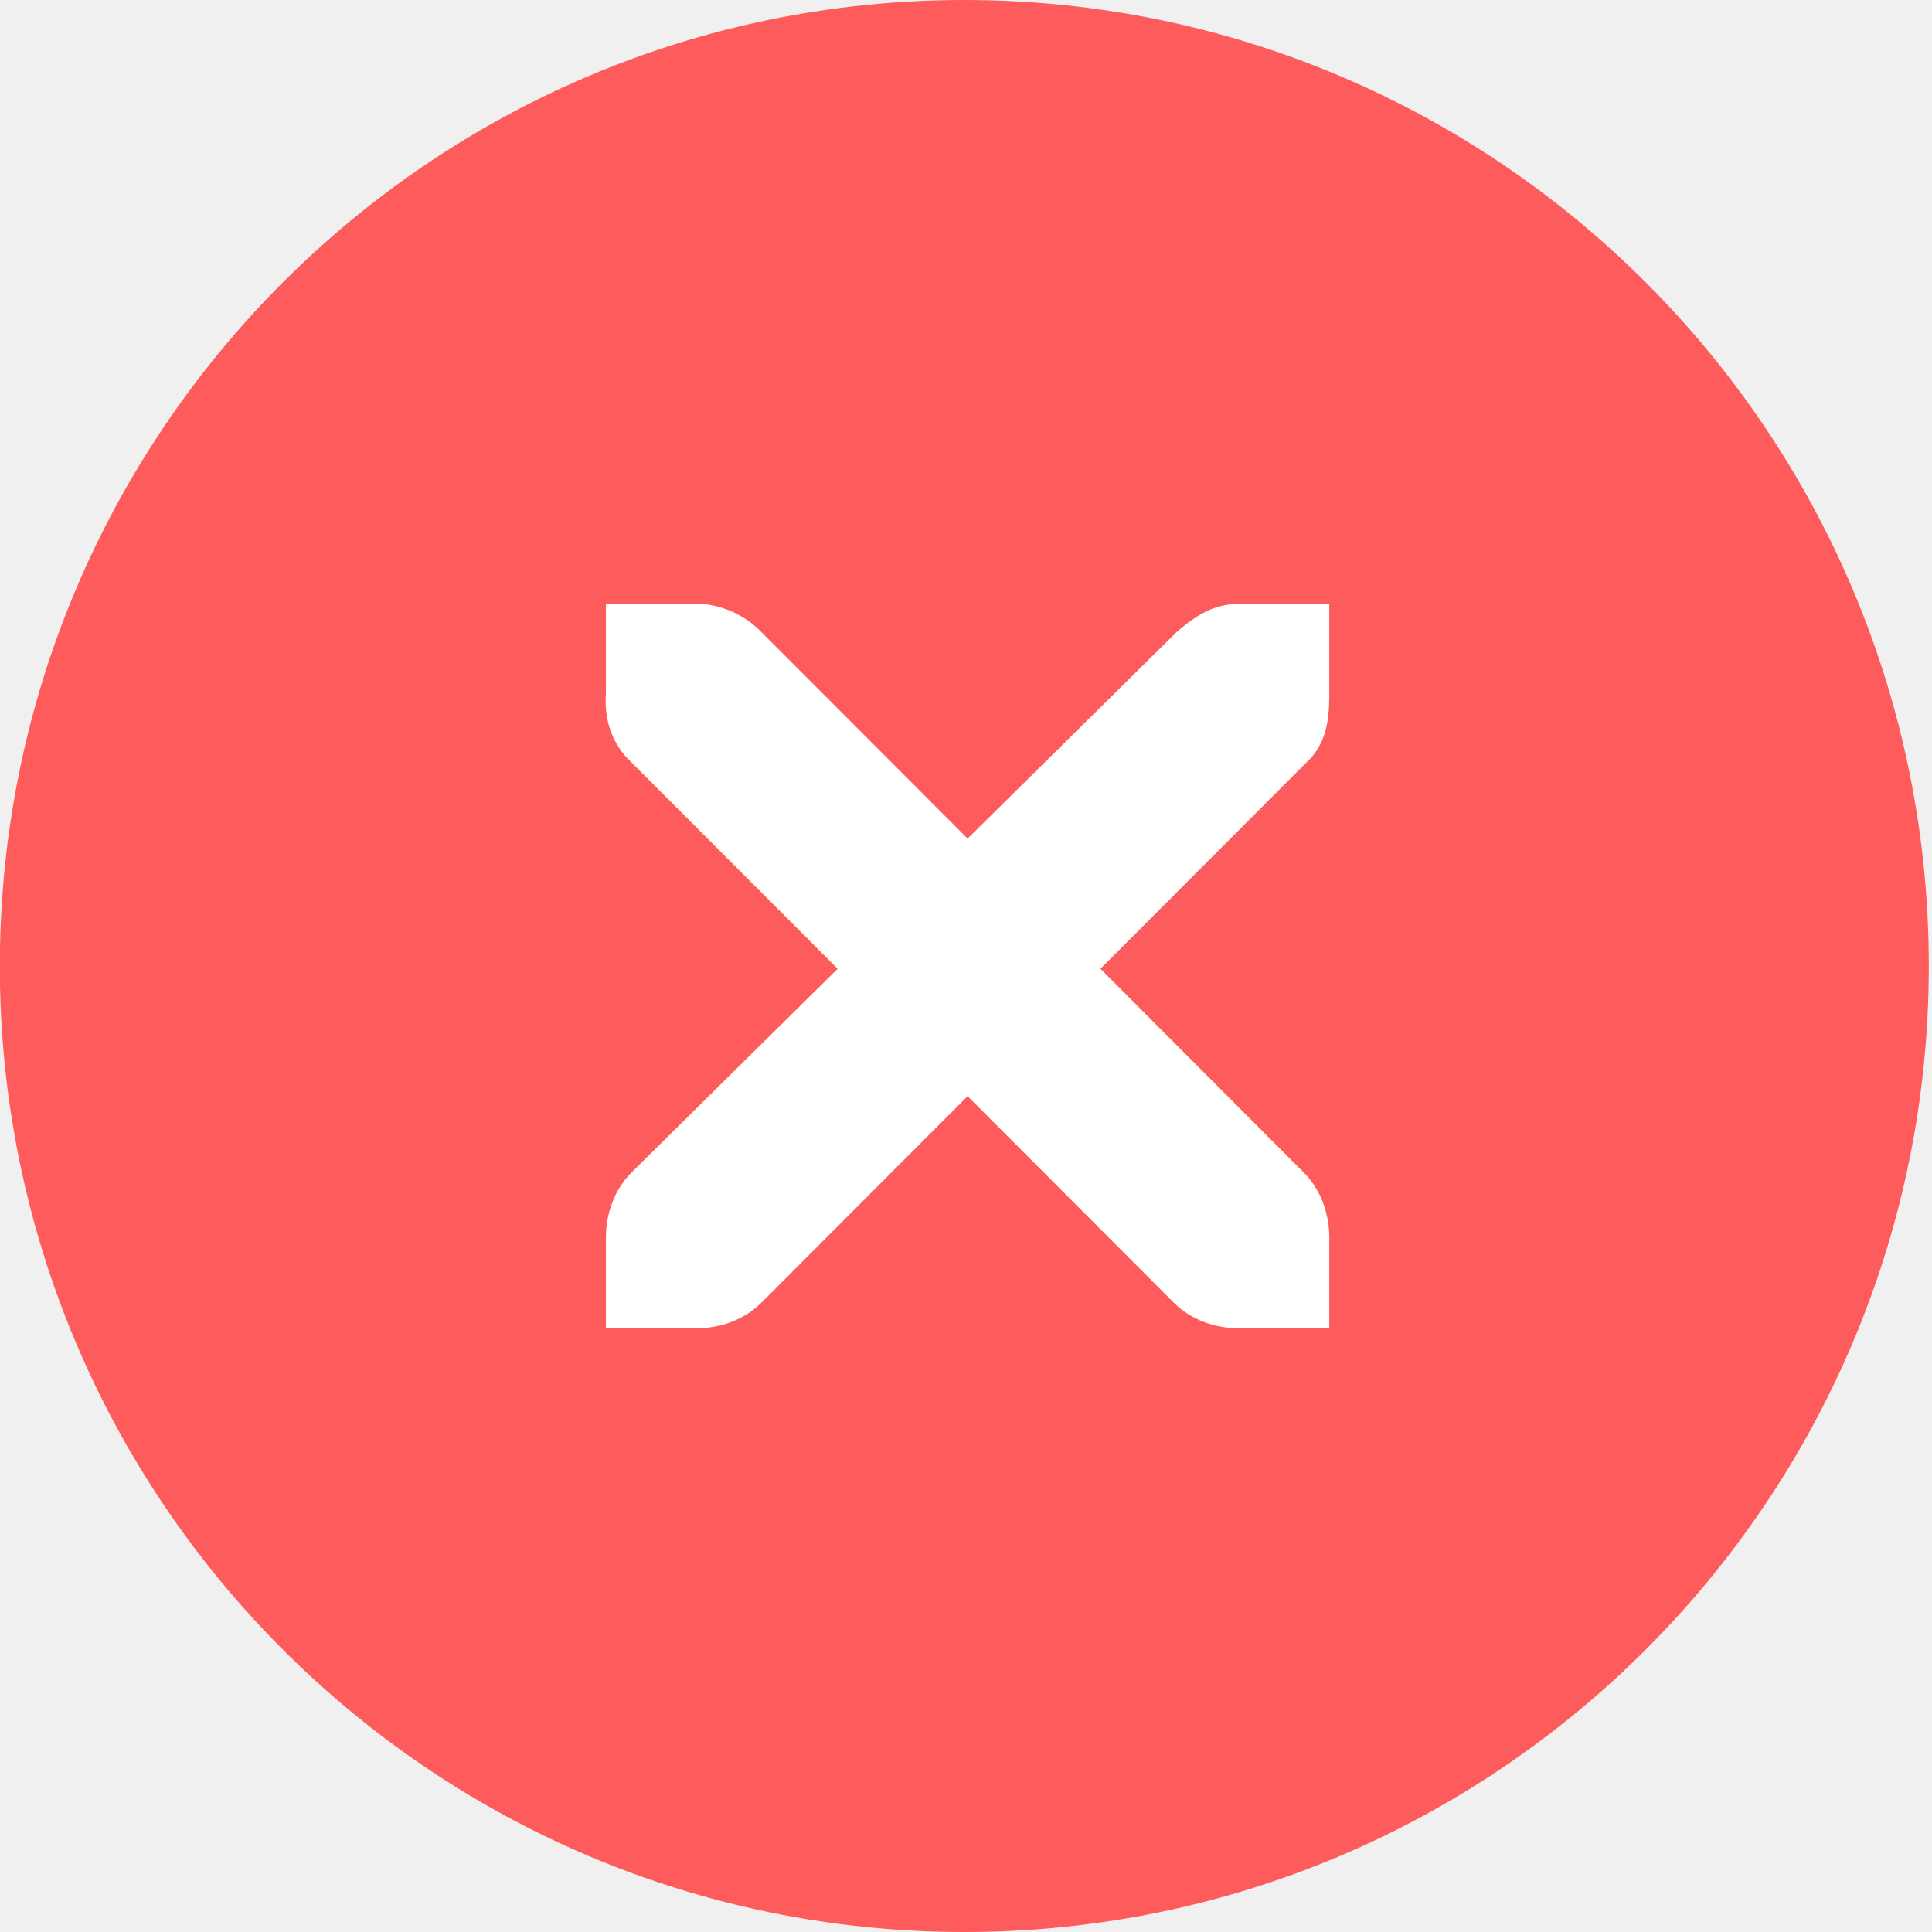
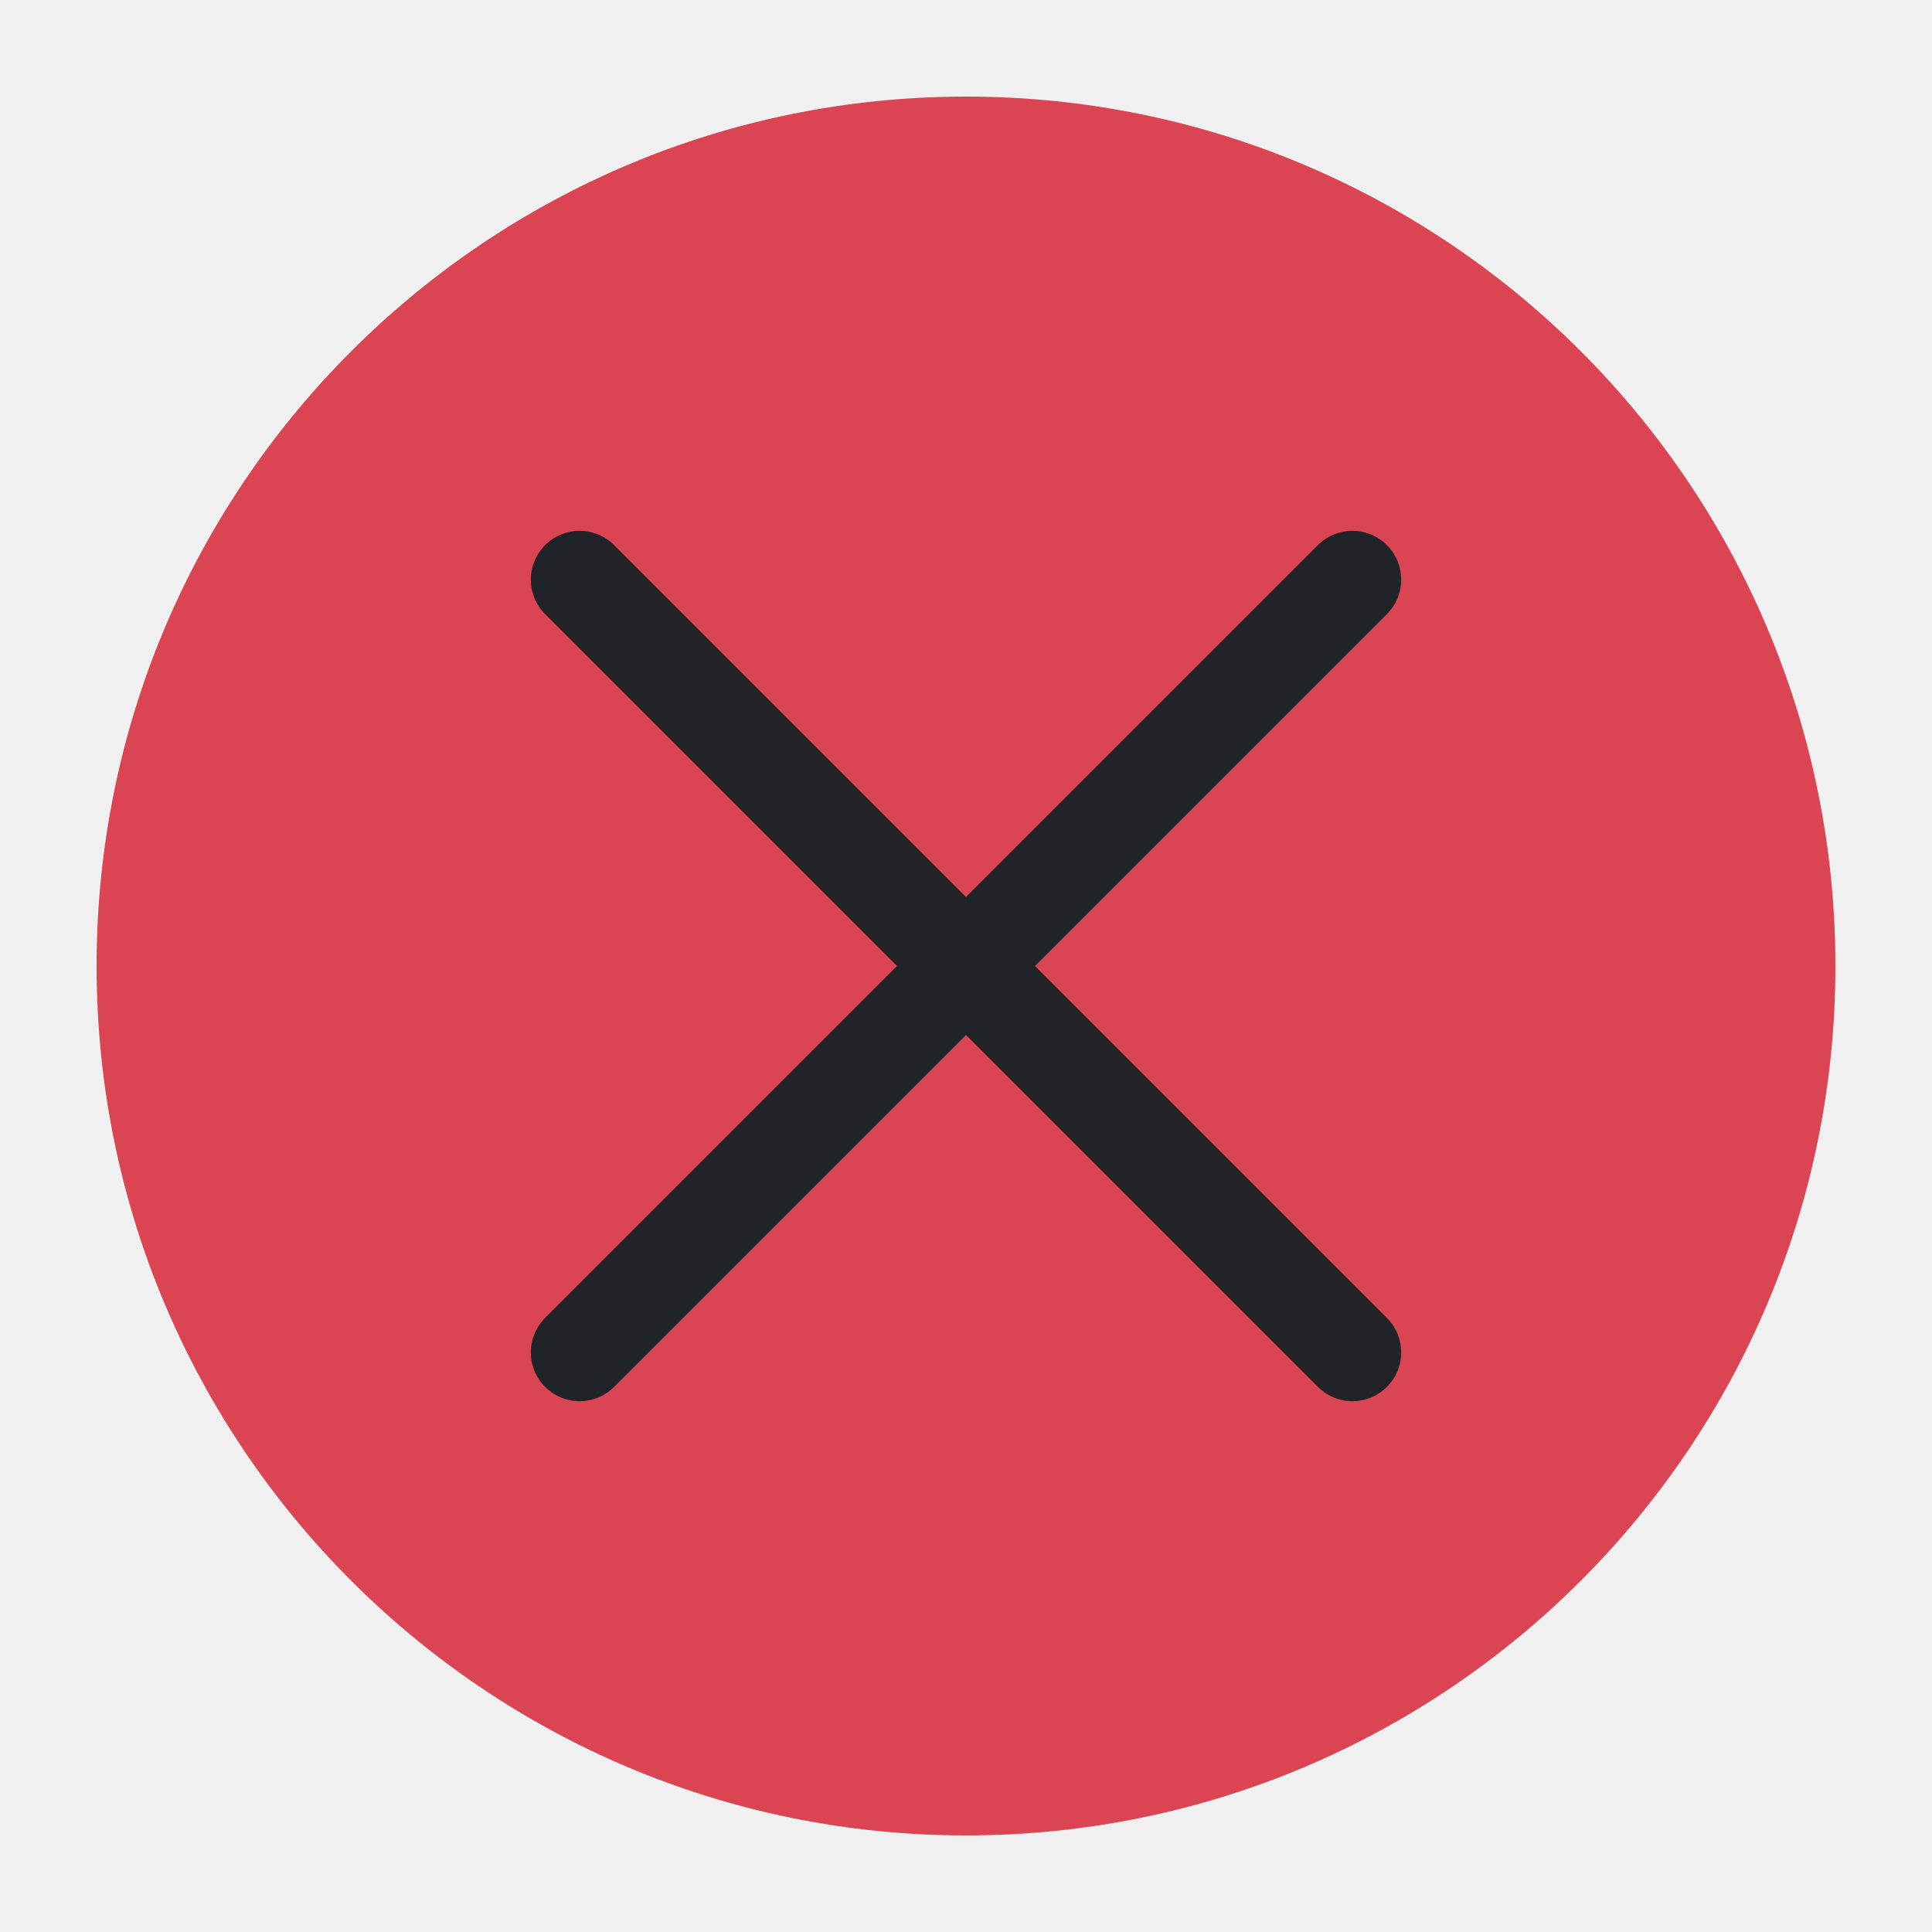
<svg xmlns="http://www.w3.org/2000/svg" viewBox="0 0 50 50" version="1.2" baseProfile="tiny">
  <defs>
</defs>
  <g fill="none" stroke="black" stroke-width="1" fill-rule="evenodd" stroke-linecap="square" stroke-linejoin="bevel">
-     <g fill="#ff5555" fill-opacity="1" stroke="none" transform="matrix(3.12012,0,0,3.125,-4037.44,-771.875)" font-family="Noto Sans" font-size="10" font-weight="400" font-style="normal" opacity="0.95">
-       <circle cx="1302" cy="255" r="8" />
+     <g fill="#da4453" fill-opacity="1" stroke="none" transform="matrix(2.5,0,0,2.5,2.5,2.5)" font-family="Noto Sans" font-size="10" font-weight="400" font-style="normal">
+       <circle cx="9" cy="9" r="9" />
    </g>
-     <g fill="#ffffff" fill-opacity="1" stroke="none" transform="matrix(3.12012,0,0,3.125,-270.203,486.375)" font-family="Noto Sans" font-size="10" font-weight="400" font-style="normal">
-       <path vector-effect="none" fill-rule="nonzero" d="M91.626,-150.64 L92.376,-150.64 C92.384,-150.64 92.392,-150.64 92.399,-150.64 C92.591,-150.632 92.782,-150.544 92.915,-150.406 L94.626,-148.695 L96.36,-150.406 C96.559,-150.578 96.695,-150.635 96.876,-150.64 L97.626,-150.64 L97.626,-149.89 C97.626,-149.675 97.6,-149.477 97.438,-149.327 L95.728,-147.617 L97.415,-145.929 C97.556,-145.788 97.626,-145.589 97.626,-145.39 L97.626,-144.64 L96.876,-144.64 C96.677,-144.64 96.478,-144.71 96.337,-144.851 L94.626,-146.562 L92.915,-144.851 C92.774,-144.71 92.575,-144.64 92.376,-144.64 L91.626,-144.64 L91.626,-145.39 C91.626,-145.589 91.696,-145.788 91.837,-145.929 L93.548,-147.617 L91.837,-149.327 C91.679,-149.473 91.61,-149.679 91.626,-149.89 L91.626,-150.64 L91.626,-150.64" />
+     <g fill="none" stroke="#202428" stroke-opacity="1" stroke-width="1.01" stroke-linecap="round" stroke-linejoin="miter" stroke-miterlimit="2" transform="matrix(2.5,0,0,2.5,2.5,2.5)" font-family="Noto Sans" font-size="10" font-weight="400" font-style="normal">
+       <polyline fill="none" vector-effect="none" points="5,5 13,13 " />
+       <polyline fill="none" vector-effect="none" points="13,5 5,13 " />
    </g>
    <g fill="none" stroke="#000000" stroke-opacity="1" stroke-width="1" stroke-linecap="square" stroke-linejoin="bevel" transform="matrix(1,0,0,1,0,0)" font-family="Noto Sans" font-size="10" font-weight="400" font-style="normal">
</g>
  </g>
</svg>
